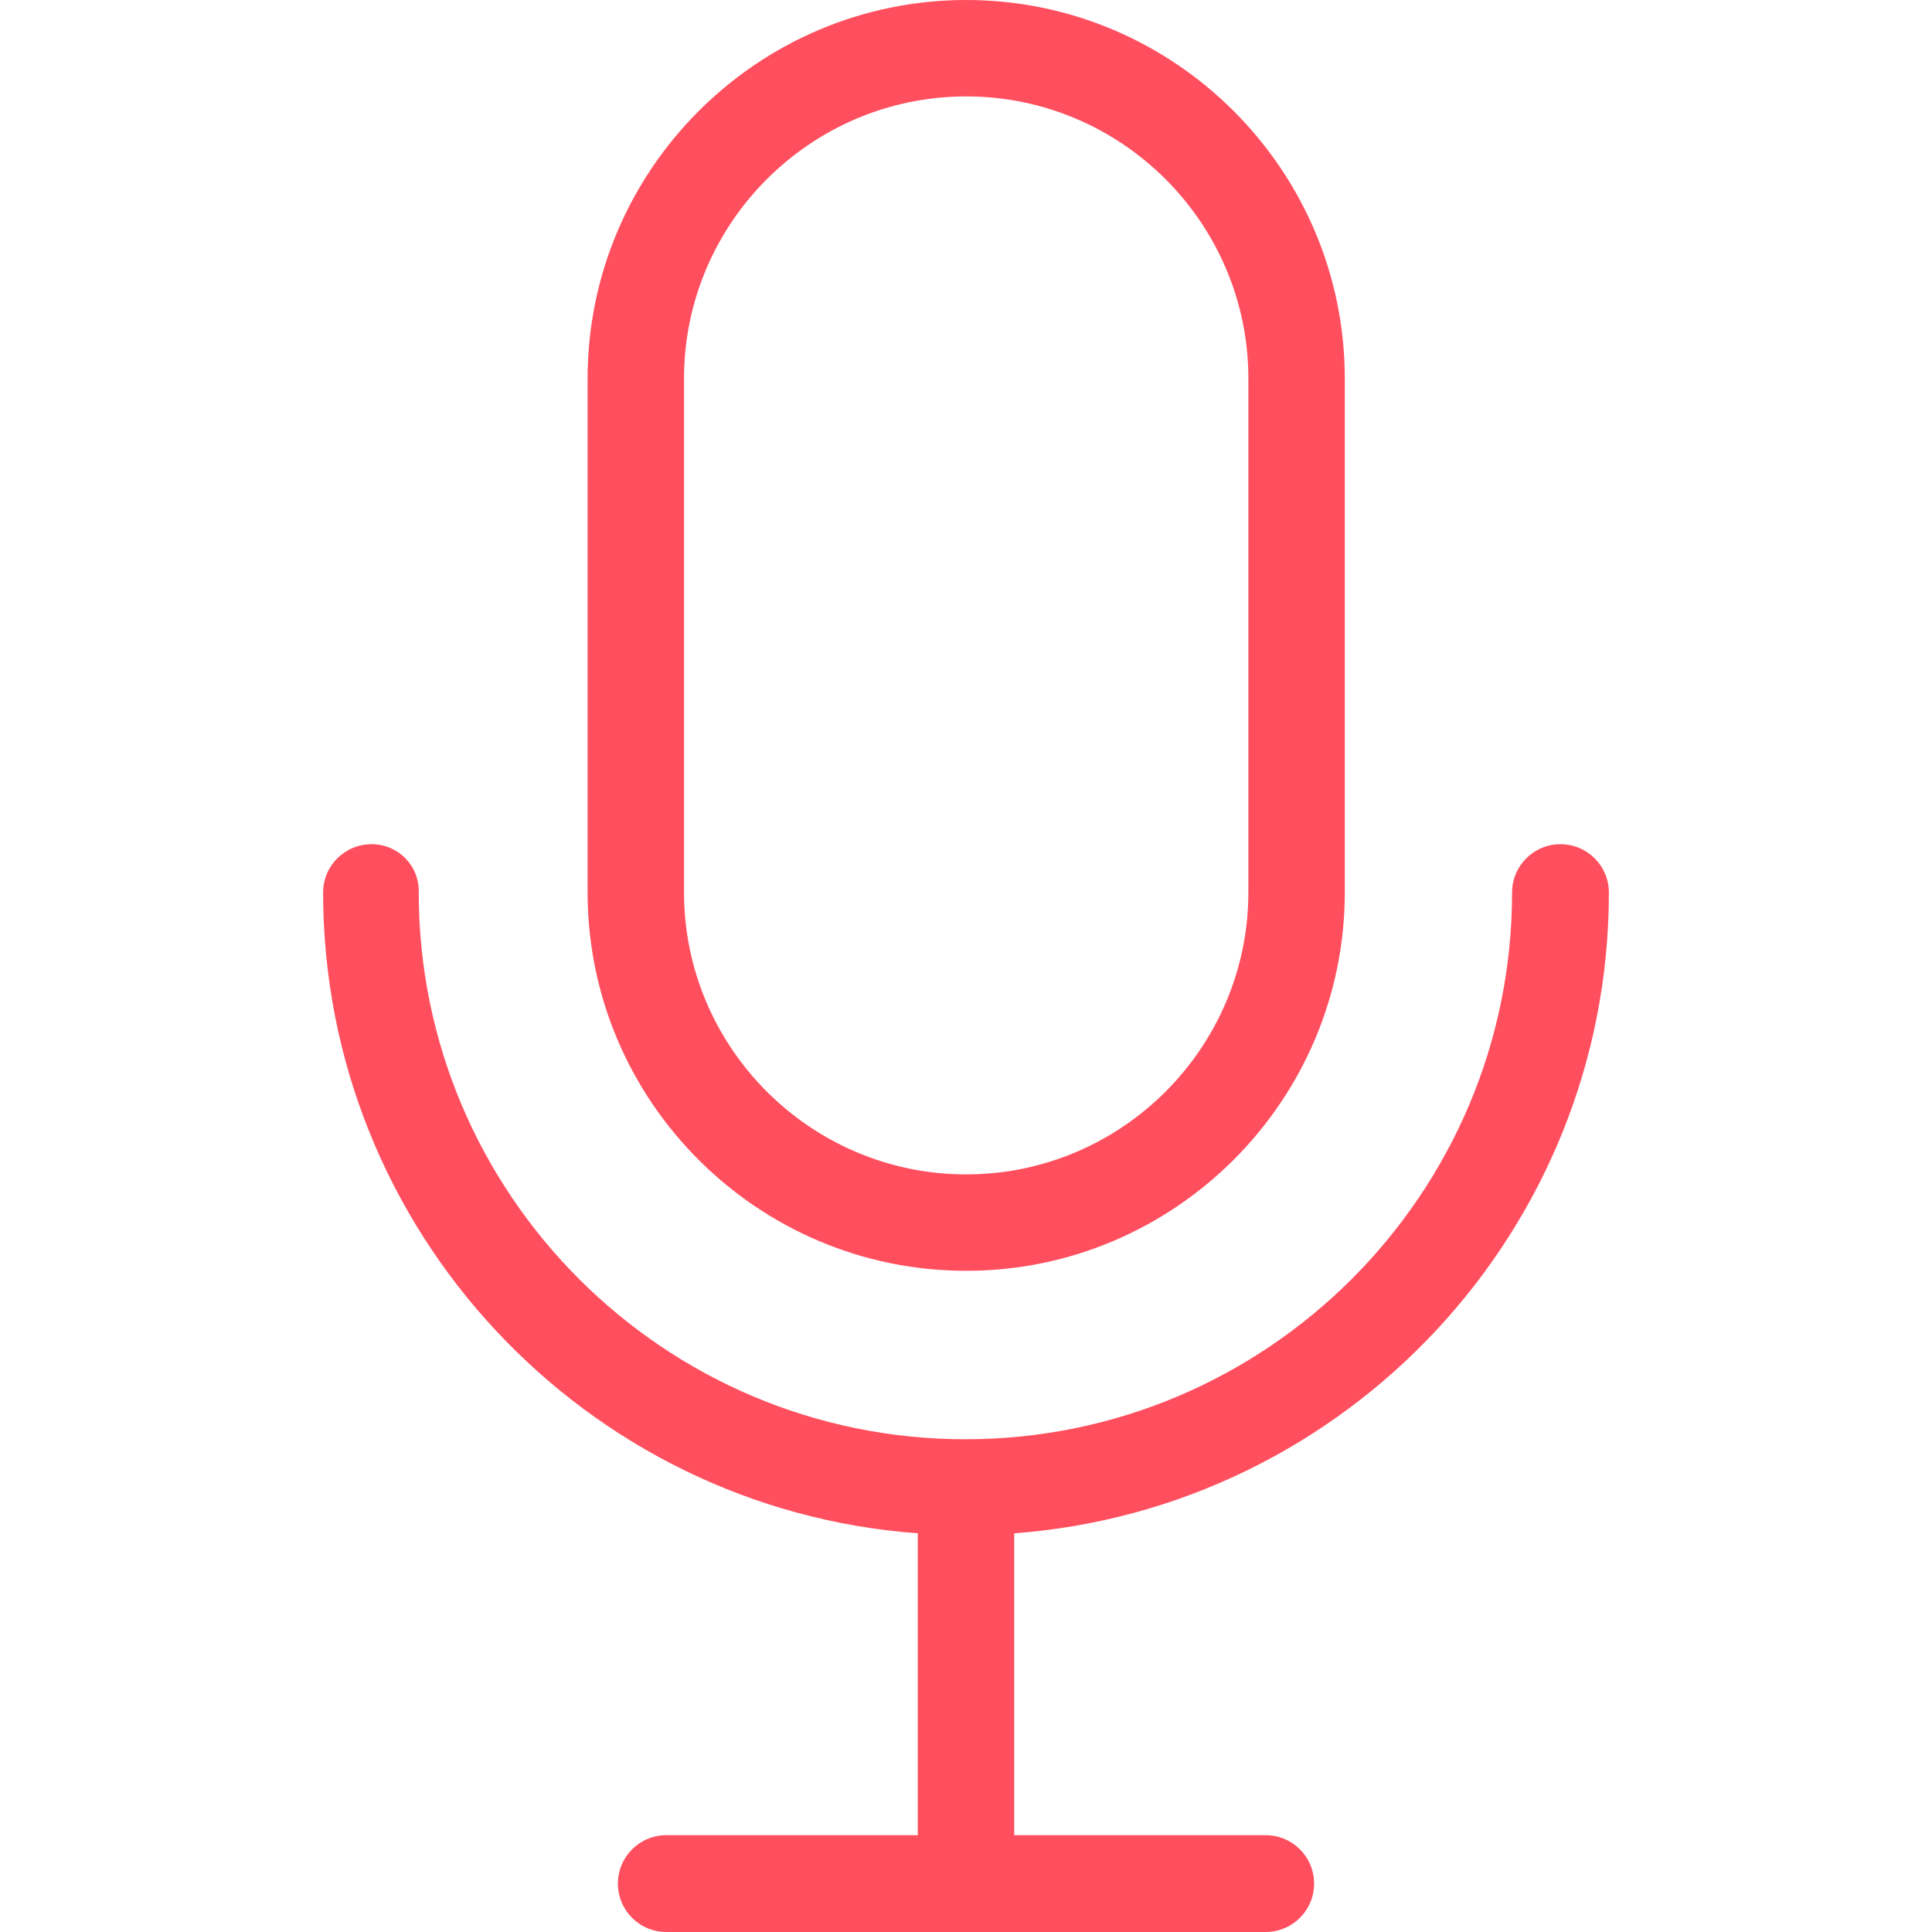
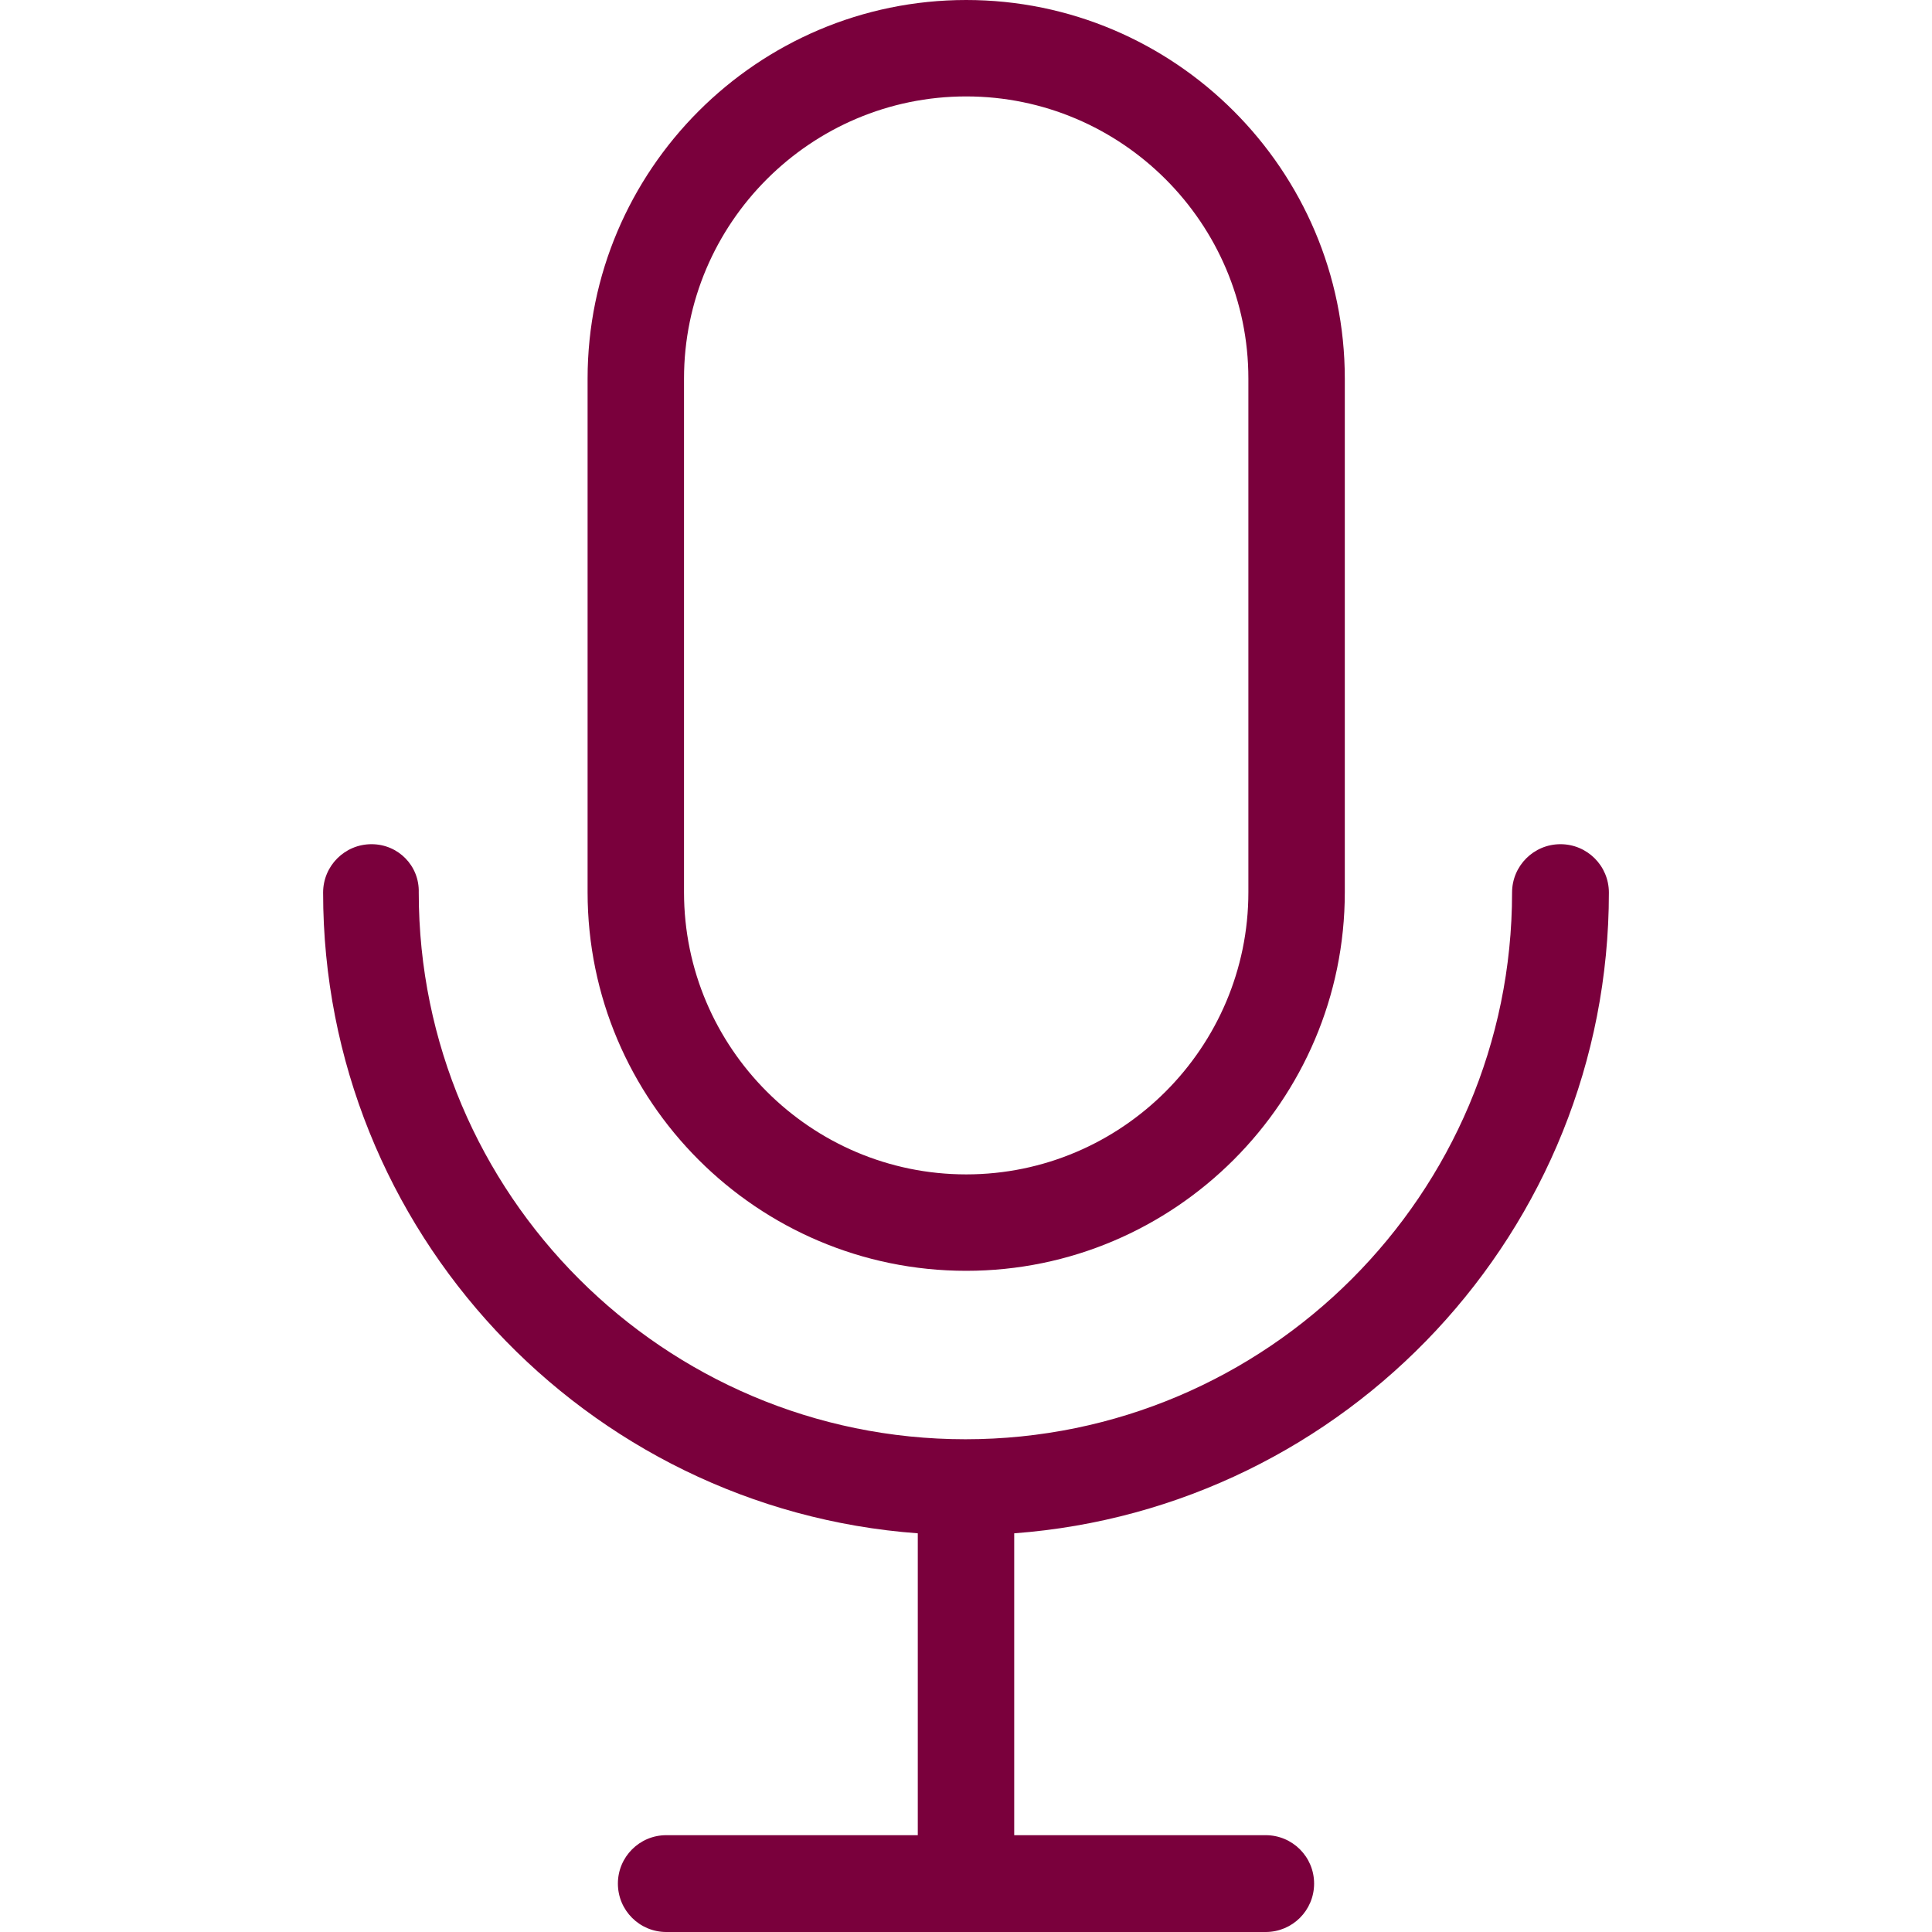
<svg xmlns="http://www.w3.org/2000/svg" version="1.1" id="Capa_1" x="0px" y="0px" viewBox="0 0 490.9 490.9" style="enable-background:new 0 0 490.9 490.9;" xml:space="preserve">
  <g>
    <g>
-       <path fill="#ff4f5e" d="M245.5,322.9c53,0,96.2-43.2,96.2-96.2V96.2c0-53-43.2-96.2-96.2-96.2s-96.2,43.2-96.2,96.2v130.5    C149.3,279.8,192.5,322.9,245.5,322.9z M173.8,96.2c0-39.5,32.2-71.7,71.7-71.7s71.7,32.2,71.7,71.7v130.5    c0,39.5-32.2,71.7-71.7,71.7s-71.7-32.2-71.7-71.7V96.2z" />
-       <path fill="#ff4f5e" d="M94.4,214.5c-6.8,0-12.3,5.5-12.3,12.3c0,85.9,66.7,156.6,151.1,162.8v76.7h-63.9c-6.8,0-12.3,5.5-12.3,12.3    s5.5,12.3,12.3,12.3h152.3c6.8,0,12.3-5.5,12.3-12.3s-5.5-12.3-12.3-12.3h-63.9v-76.7c84.4-6.3,151.1-76.9,151.1-162.8    c0-6.8-5.5-12.3-12.3-12.3s-12.3,5.5-12.3,12.3c0,76.6-62.3,138.9-138.9,138.9s-138.9-62.3-138.9-138.9    C106.6,220,101.2,214.5,94.4,214.5z" />
+       <path fill="#7a003c" d="M245.5,322.9c53,0,96.2-43.2,96.2-96.2V96.2c0-53-43.2-96.2-96.2-96.2s-96.2,43.2-96.2,96.2v130.5    C149.3,279.8,192.5,322.9,245.5,322.9z M173.8,96.2c0-39.5,32.2-71.7,71.7-71.7s71.7,32.2,71.7,71.7v130.5    c0,39.5-32.2,71.7-71.7,71.7s-71.7-32.2-71.7-71.7V96.2z" />
+       <path fill="#7a003c" d="M94.4,214.5c-6.8,0-12.3,5.5-12.3,12.3c0,85.9,66.7,156.6,151.1,162.8v76.7h-63.9c-6.8,0-12.3,5.5-12.3,12.3    s5.5,12.3,12.3,12.3h152.3c6.8,0,12.3-5.5,12.3-12.3s-5.5-12.3-12.3-12.3h-63.9v-76.7c84.4-6.3,151.1-76.9,151.1-162.8    c0-6.8-5.5-12.3-12.3-12.3s-12.3,5.5-12.3,12.3c0,76.6-62.3,138.9-138.9,138.9s-138.9-62.3-138.9-138.9    C106.6,220,101.2,214.5,94.4,214.5z" />
    </g>
  </g>
</svg>
